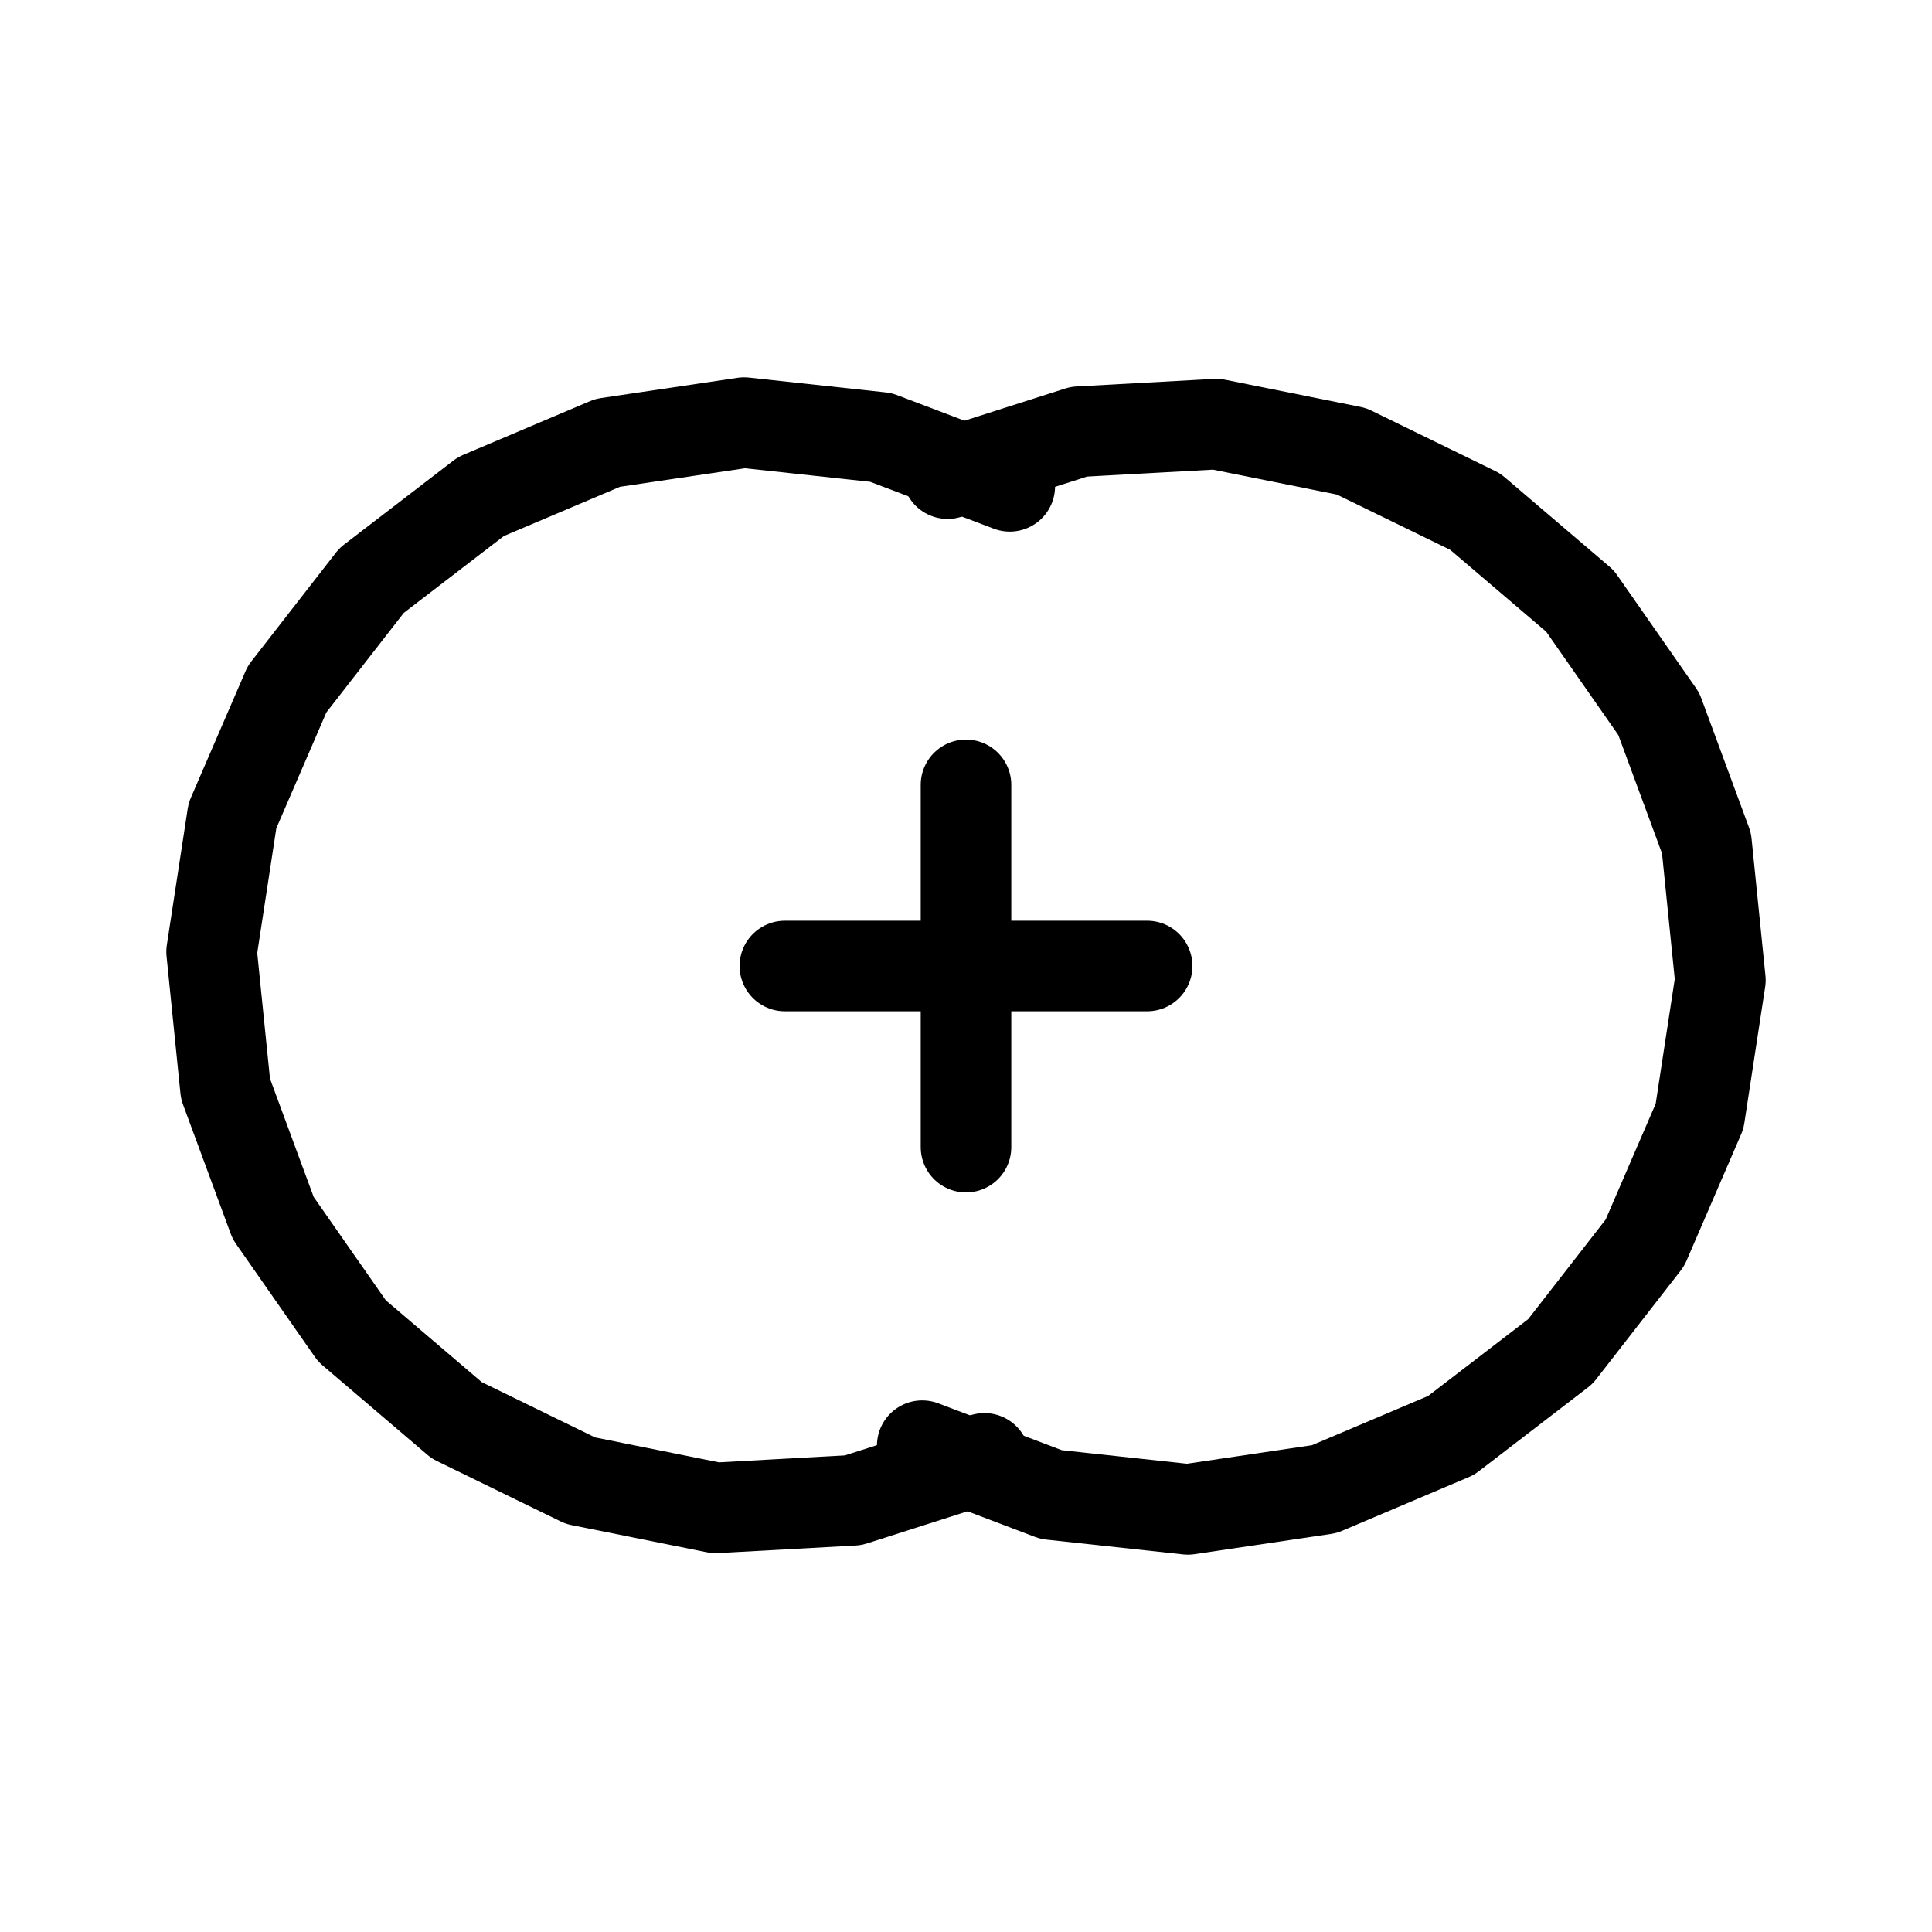
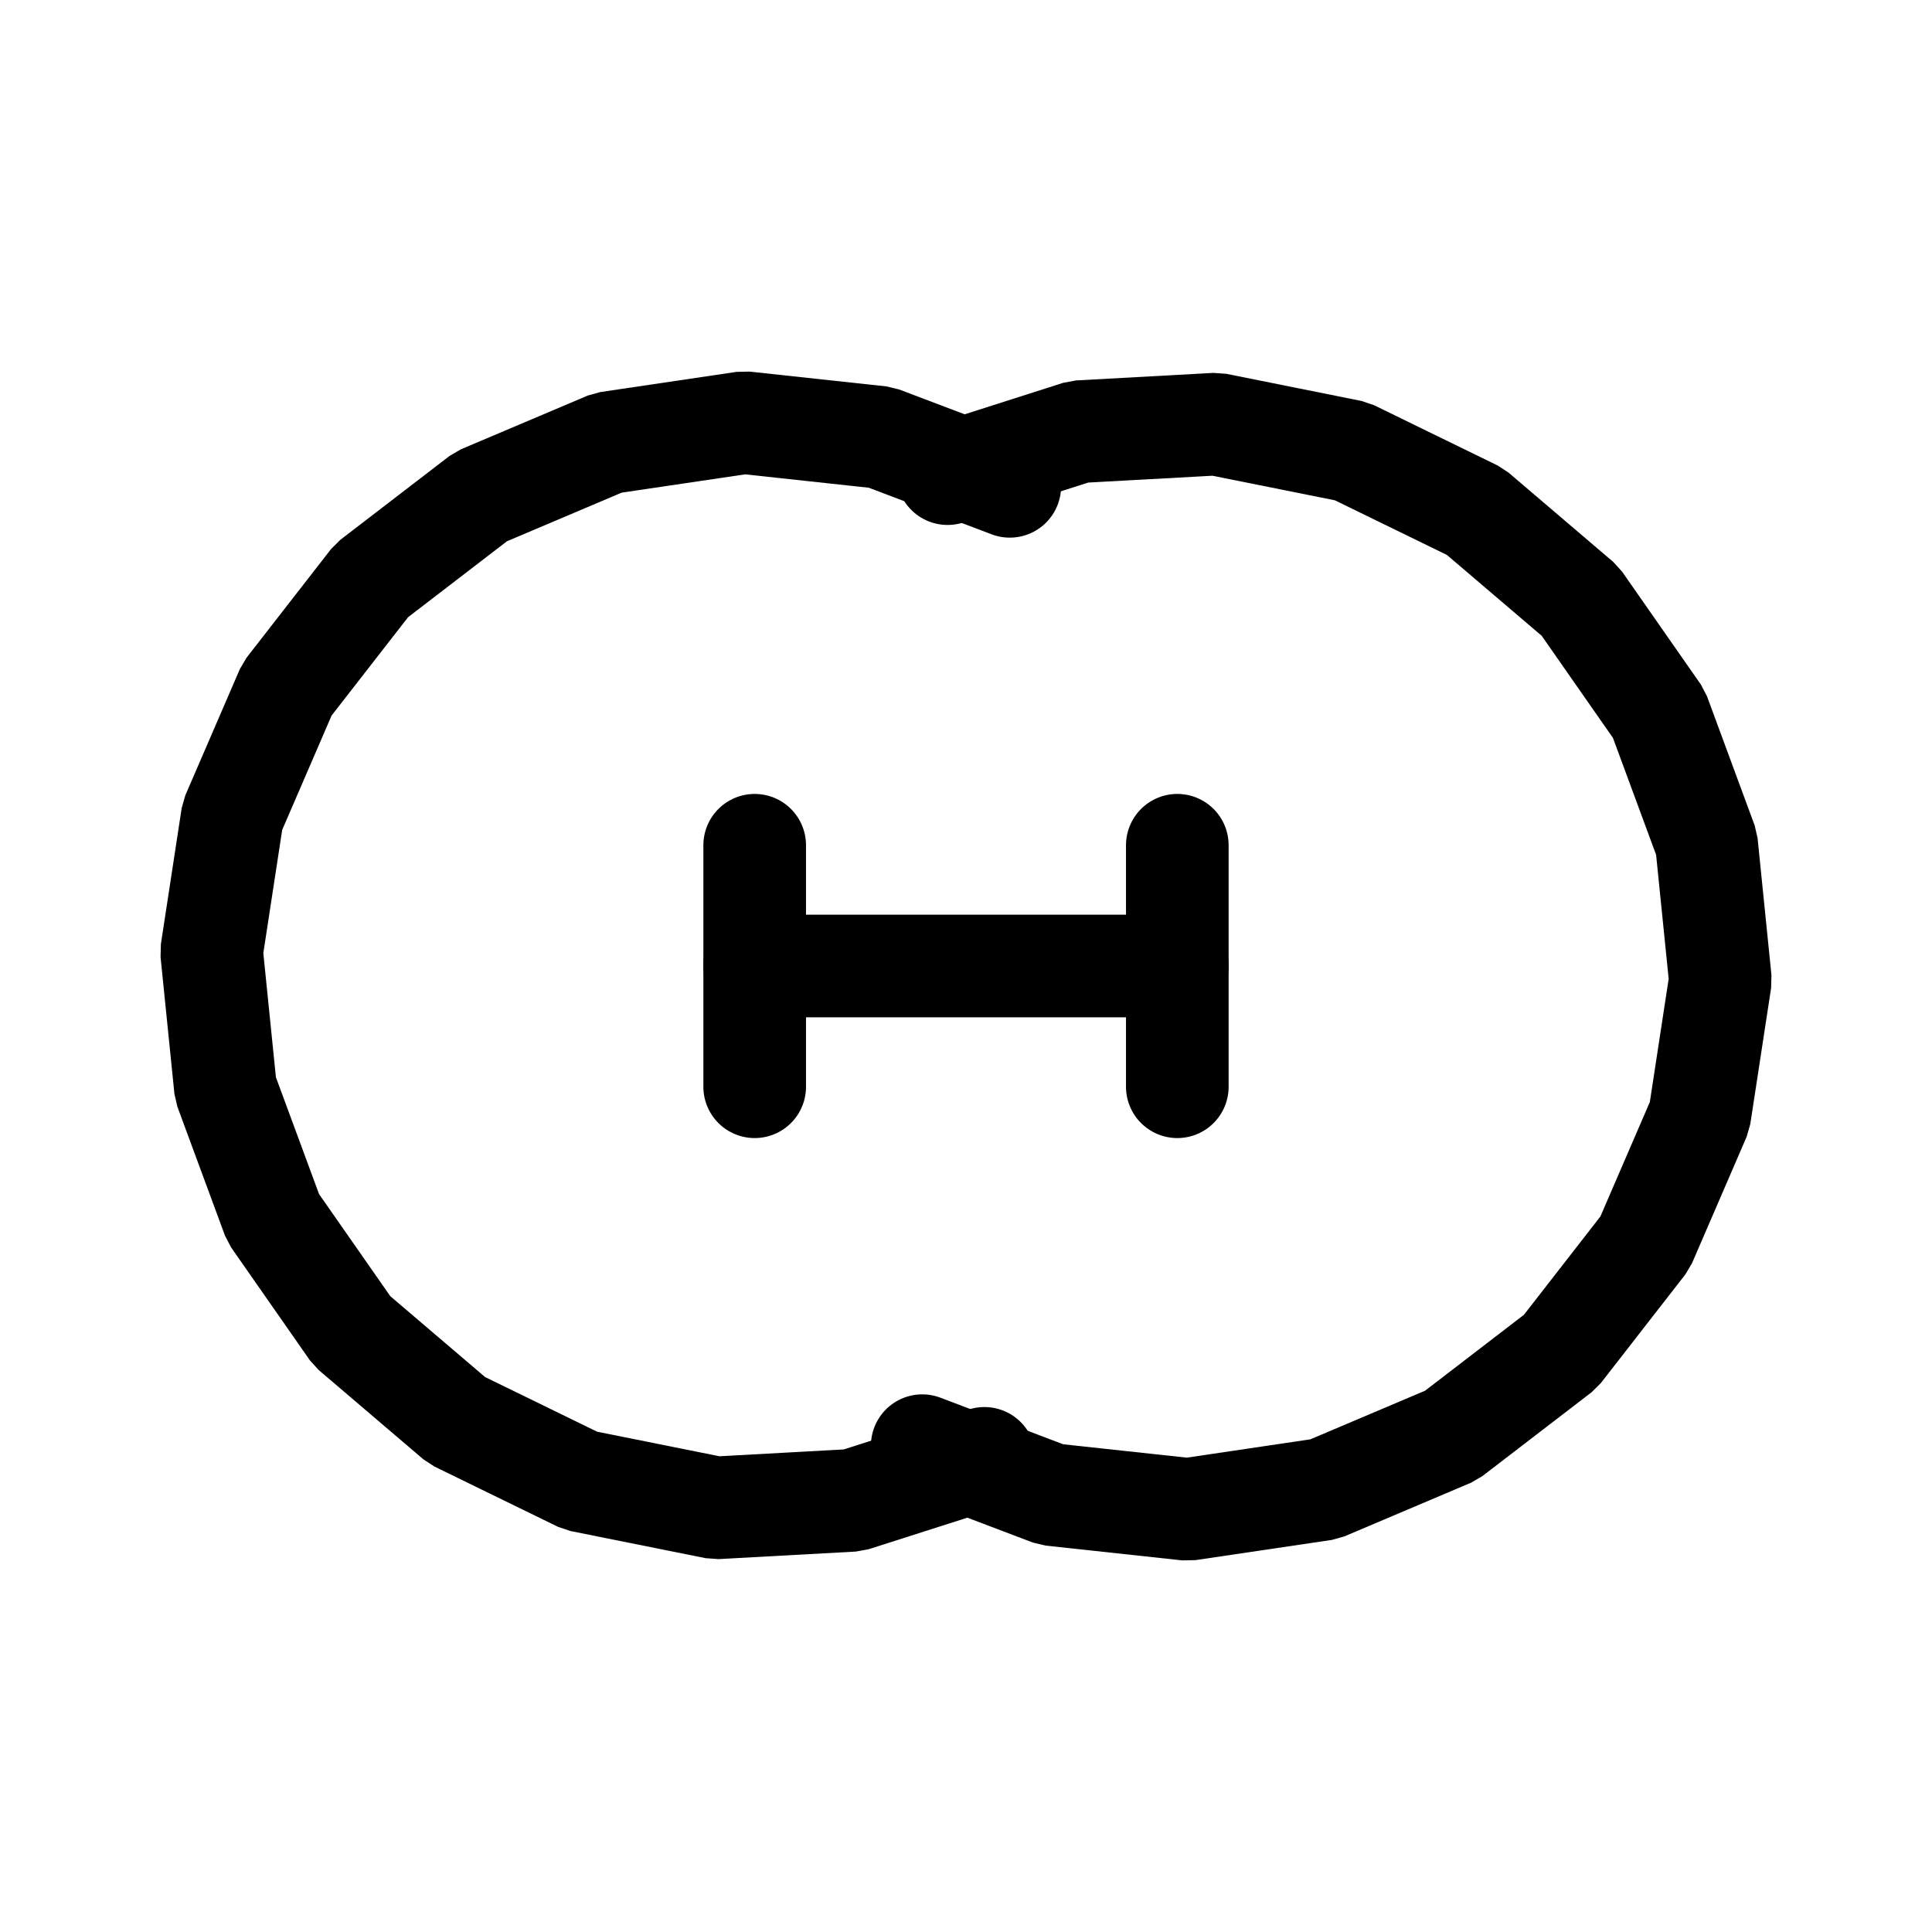
<svg xmlns="http://www.w3.org/2000/svg" viewBox="0 0 64 64" role="img" aria-label="Phase">
-   <g fill="none" stroke="currentColor" stroke-width="3" stroke-linecap="round" stroke-linejoin="round">
+   <g fill="none" stroke="currentColor" stroke-width="3.4" stroke-linecap="round" stroke-linejoin="bevel">
    <polyline points="32.61,48.31 28.26,49.7 23.71,49.95 19.23,49.05 15.13,47.05 11.66,44.09 9.05,40.35 7.47,36.07 7.01,31.53 7.7,27.02 9.51,22.83 12.31,19.23 15.93,16.45 20.13,14.67 24.65,14 29.18,14.49 33.45,16.11" />
    <polyline points="31.39,15.69 35.74,14.3 40.29,14.05 44.77,14.95 48.87,16.95 52.34,19.91 54.95,23.65 56.53,27.93 56.99,32.47 56.3,36.98 54.49,41.17 51.69,44.77 48.07,47.55 43.87,49.33 39.35,50 34.82,49.51 30.55,47.89" />
-     <polyline points="26,32 38,32" />
-     <polyline points="32,26 32,38" />
+     <polyline points="25,32 39,32" />
+     <polyline points="25,28 25,36" />
+     <polyline points="39,28 39,36" />
  </g>
</svg>
